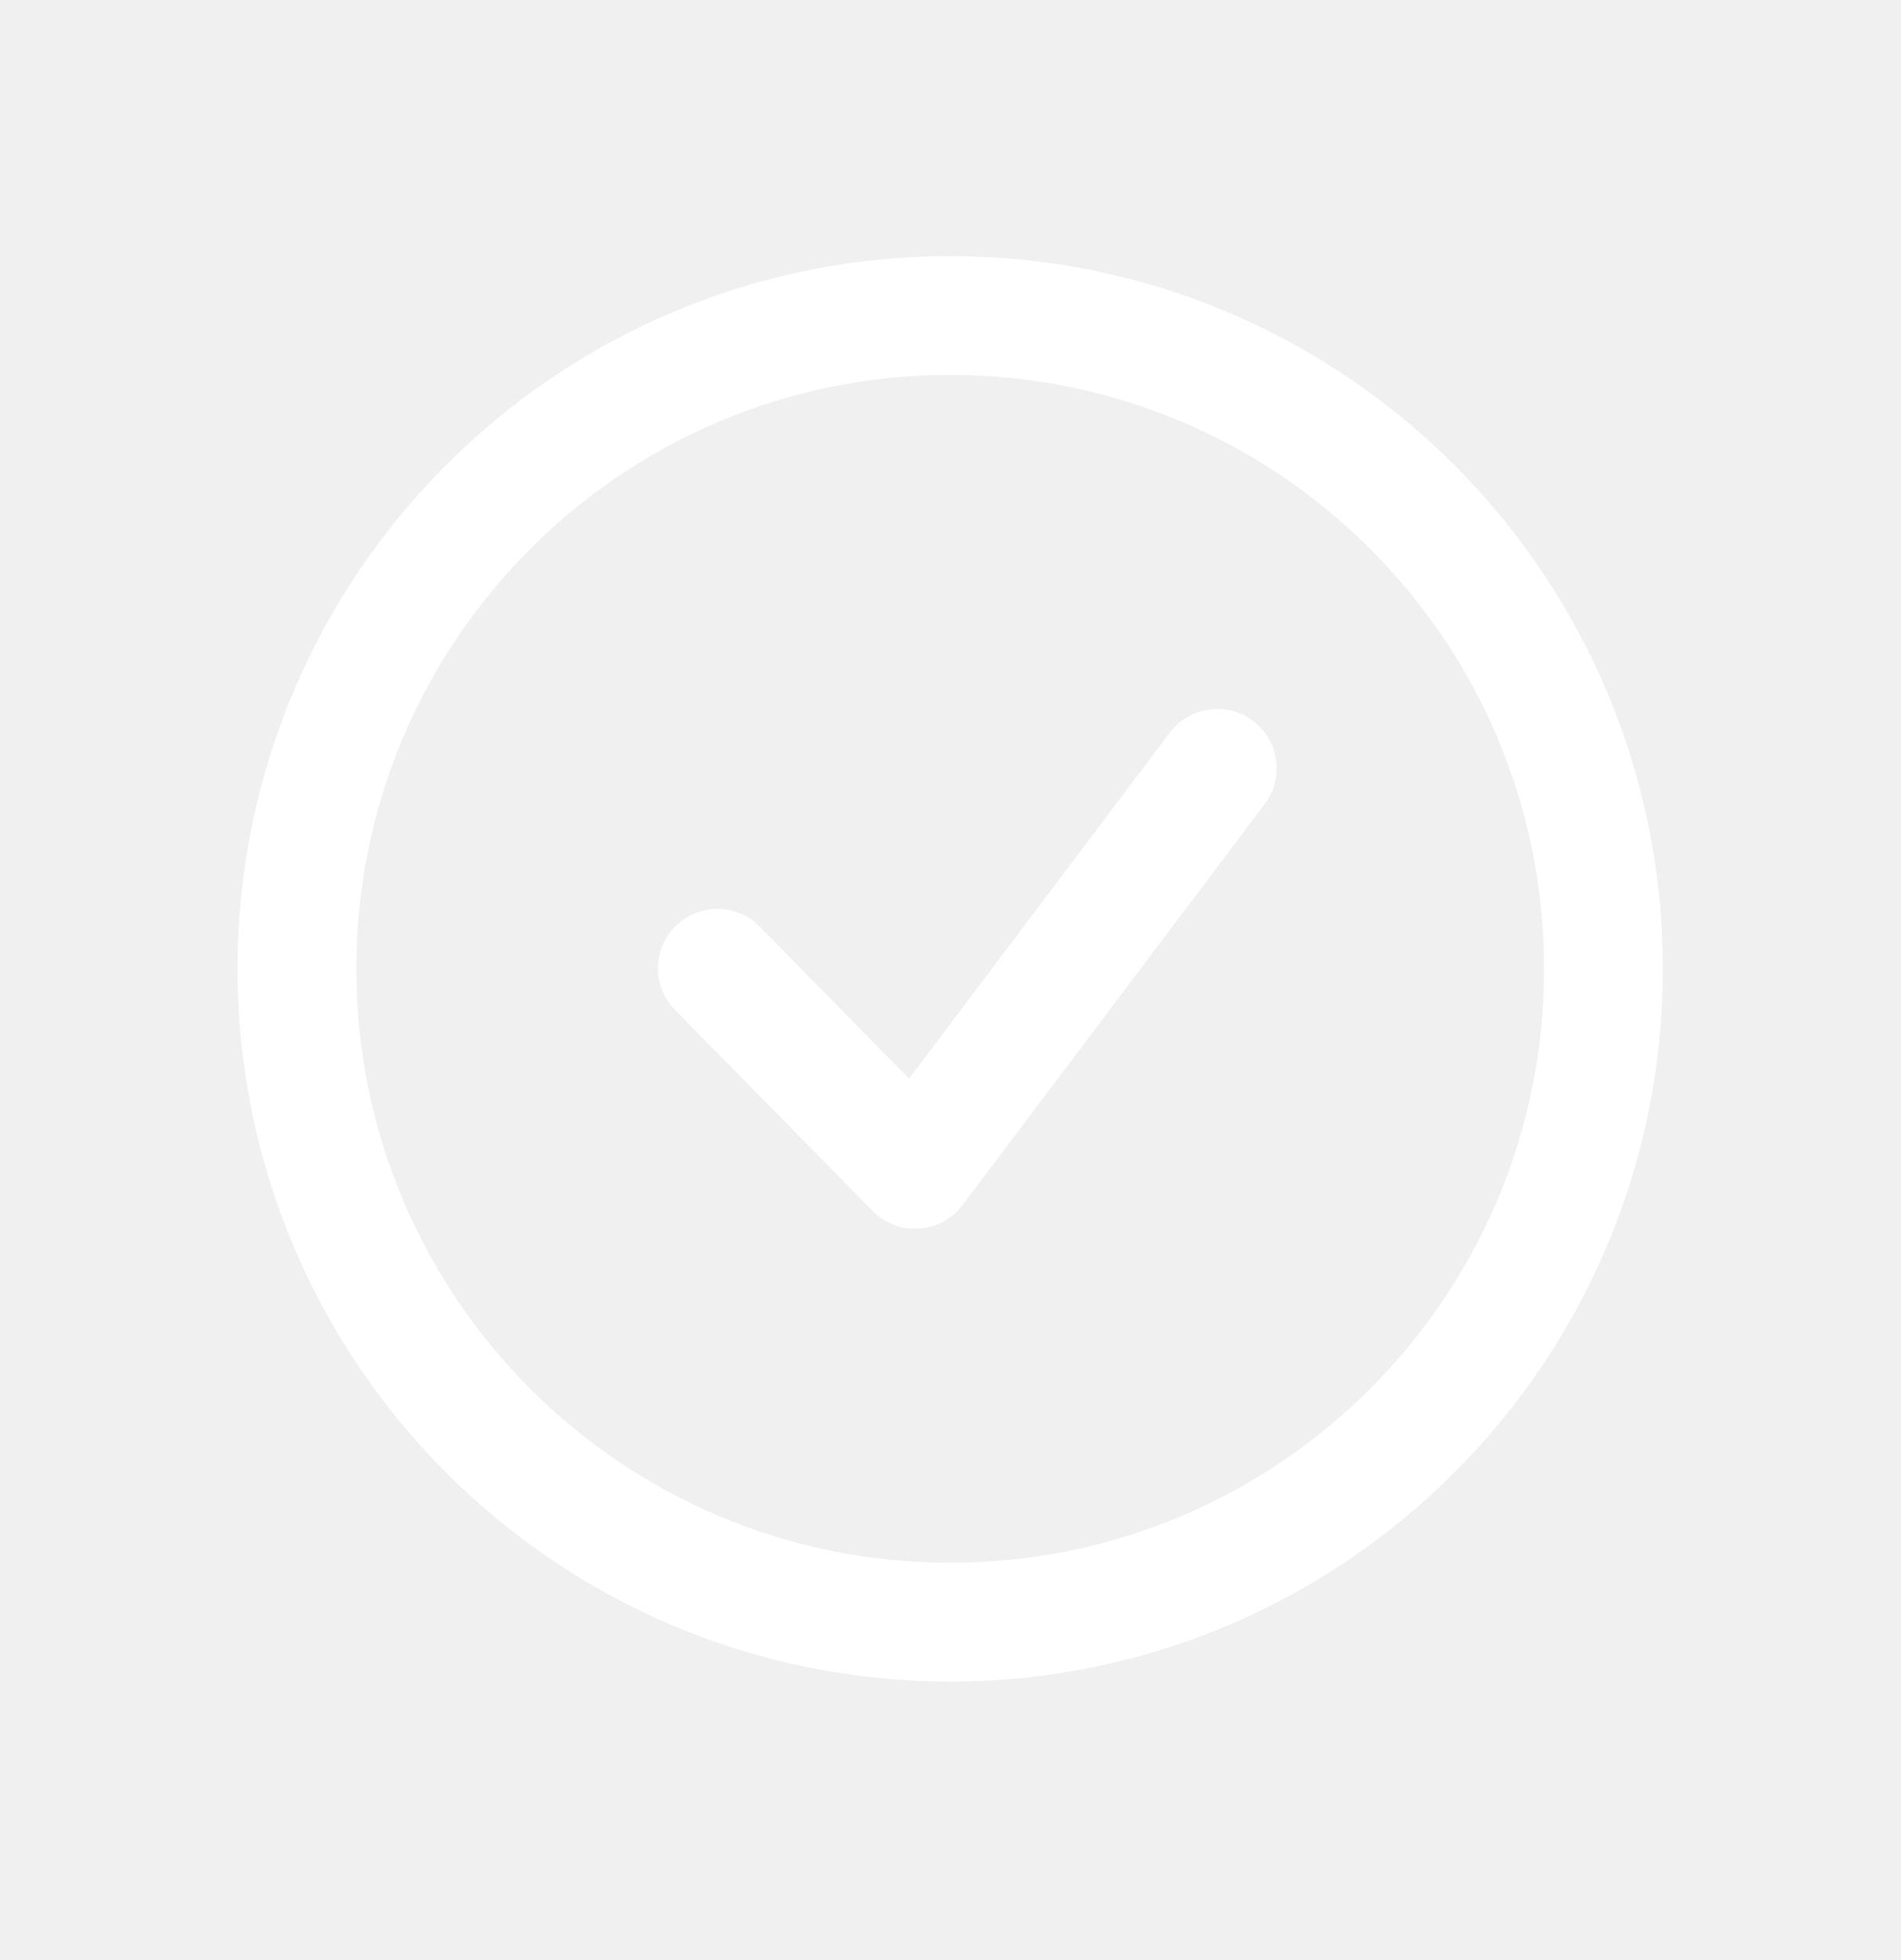
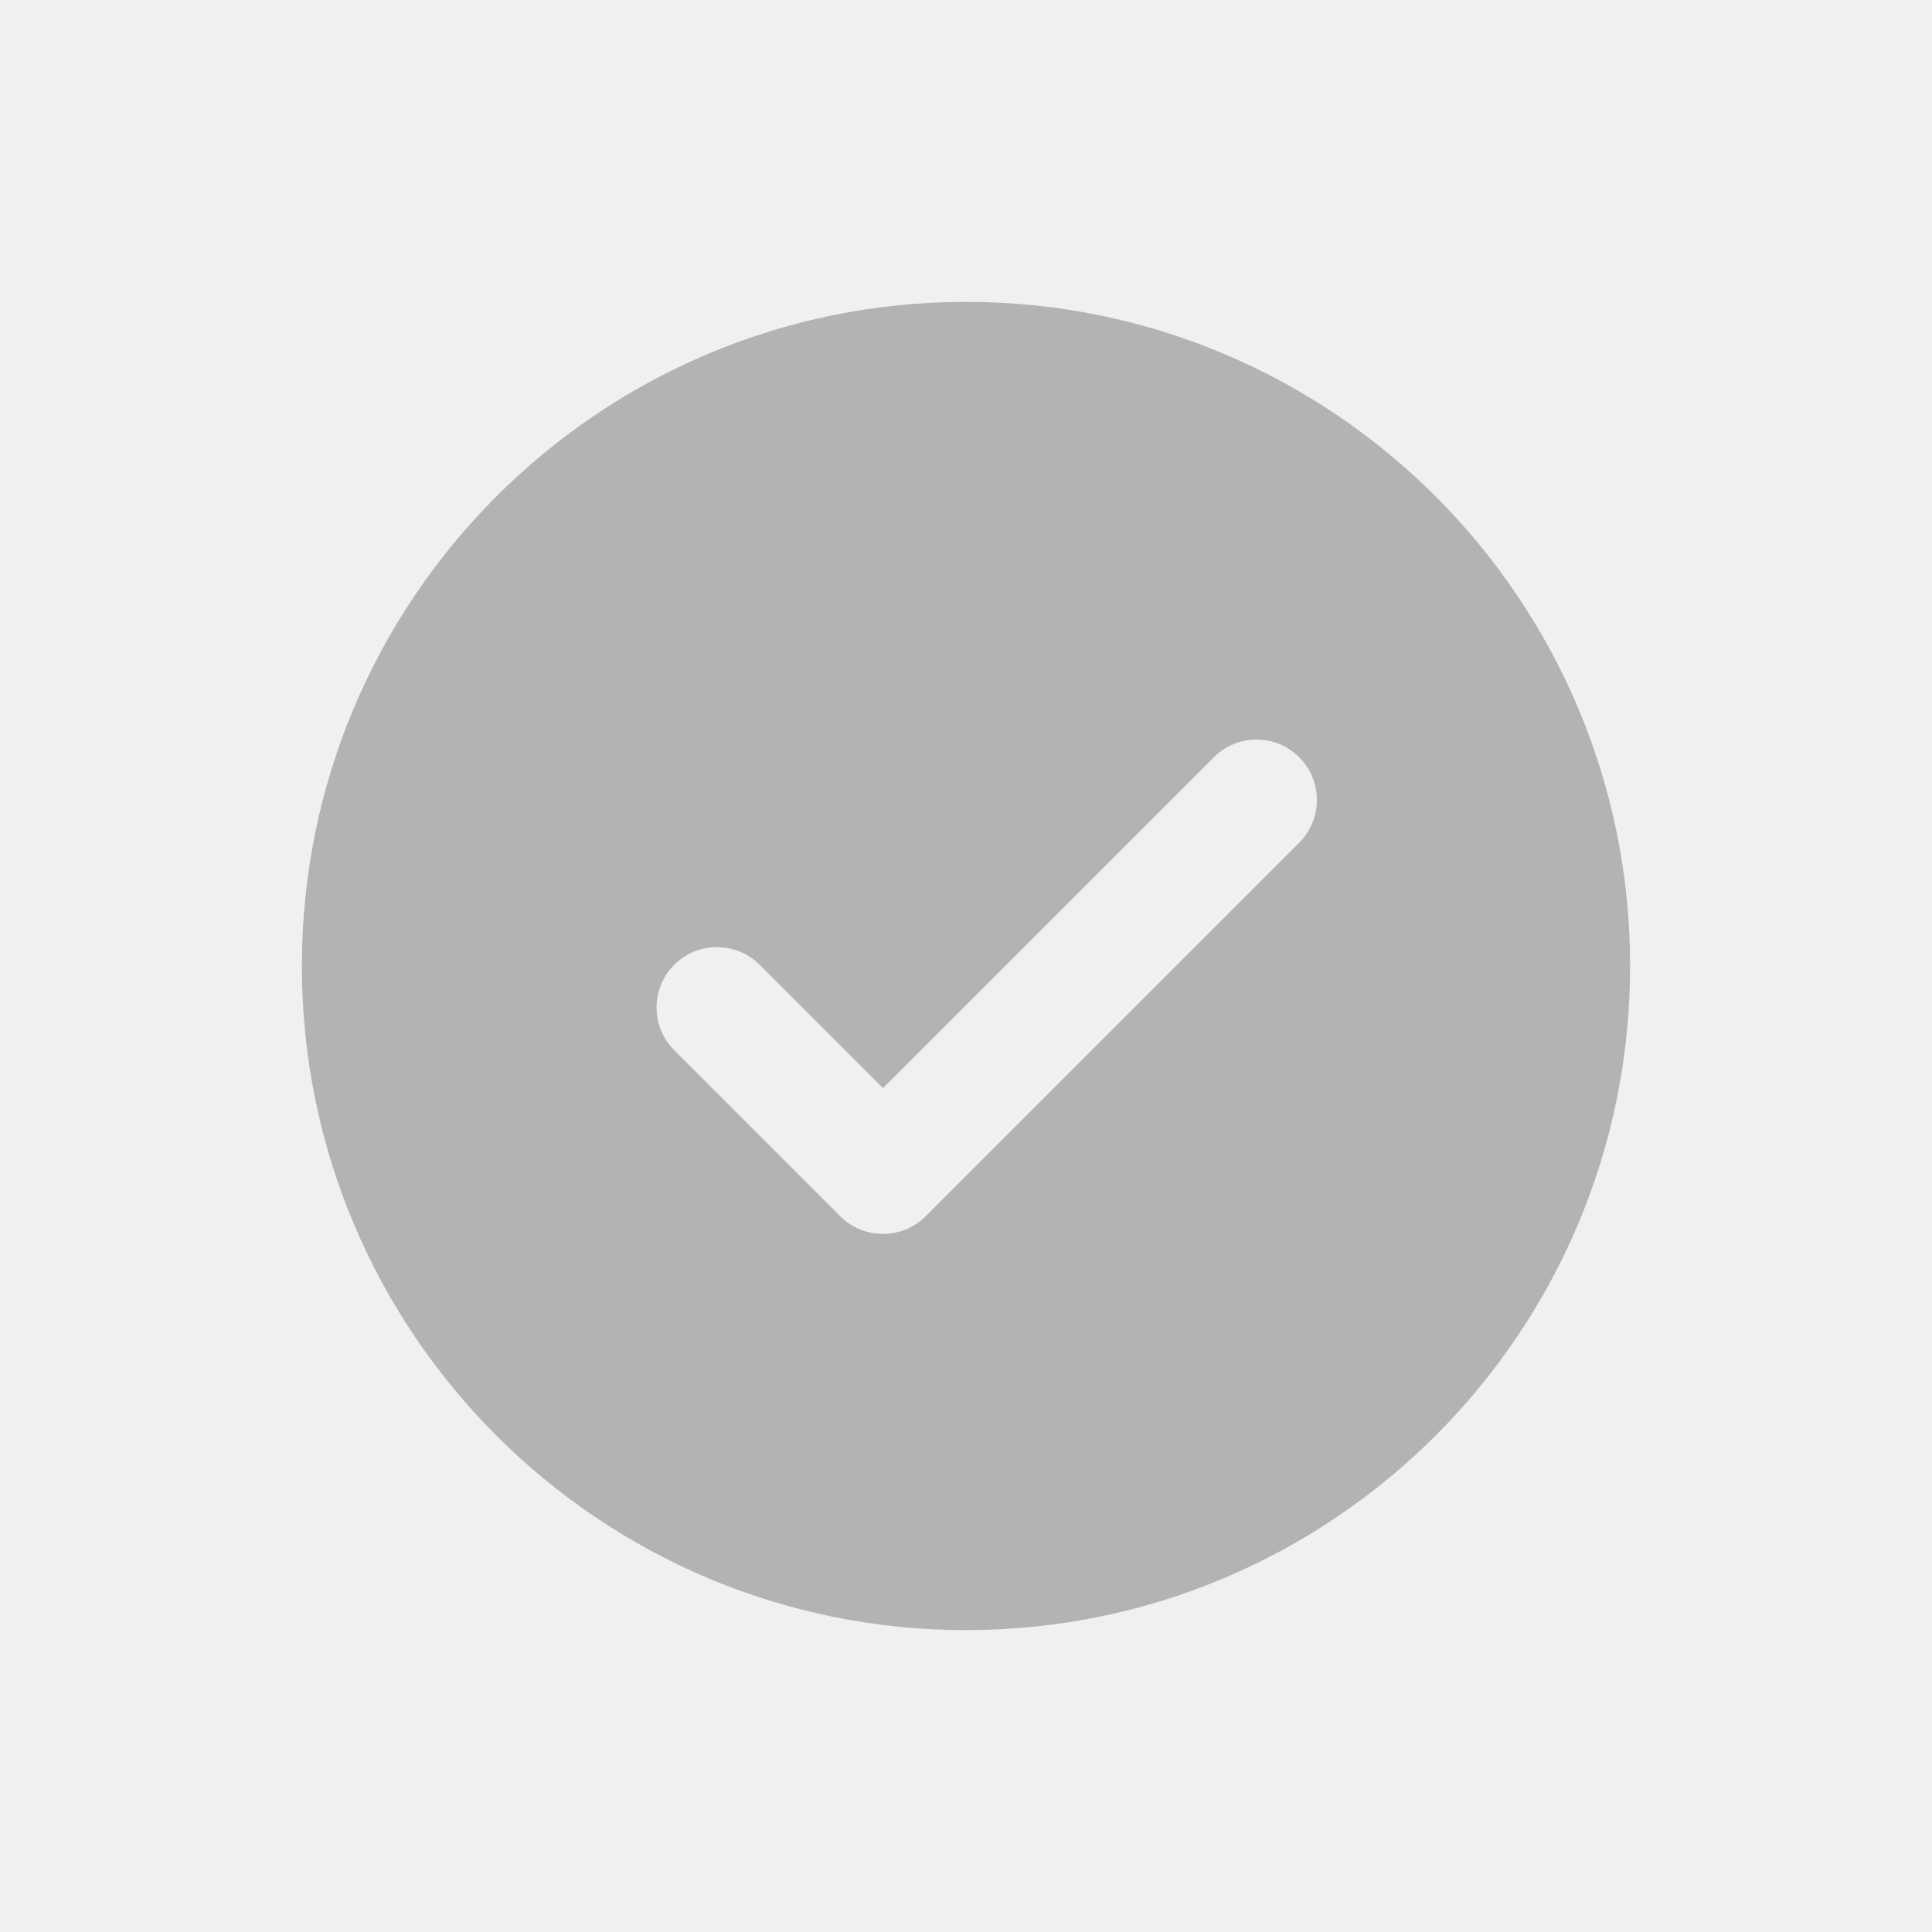
- <svg xmlns="http://www.w3.org/2000/svg" width="32" height="33" viewBox="0 0 32 33" fill="none">
-   <path d="M20.497 12.936L15.408 19.688L12.079 16.303" stroke="white" stroke-width="2" stroke-linecap="round" stroke-linejoin="round" />
-   <circle cx="16" cy="16.312" r="11" stroke="white" stroke-width="2" />
+ <svg xmlns="http://www.w3.org/2000/svg" width="32" height="32" viewBox="0 0 32 32" fill="none">
+   <g clip-path="url(#clip0_6094_19023)">
+     <path fill-rule="evenodd" clip-rule="evenodd" d="M16 27C22.075 27 27 22.075 27 16C27 9.925 22.075 5 16 5C9.925 5 5 9.925 5 16C5 22.075 9.925 27 16 27ZM21.52 13.957C21.91 13.567 21.91 12.933 21.52 12.543C21.129 12.152 20.496 12.152 20.105 12.543L14.625 18.023L12.582 15.98C12.192 15.59 11.558 15.59 11.168 15.98C10.777 16.371 10.777 17.004 11.168 17.395L13.918 20.145C14.308 20.535 14.942 20.535 15.332 20.145L21.52 13.957Z" fill="#B3B3B3" />
+   </g>
+   <defs>
+     <clipPath id="clip0_6094_19023">
+       <rect width="32" height="32" fill="white" />
+     </clipPath>
+   </defs>
</svg>
